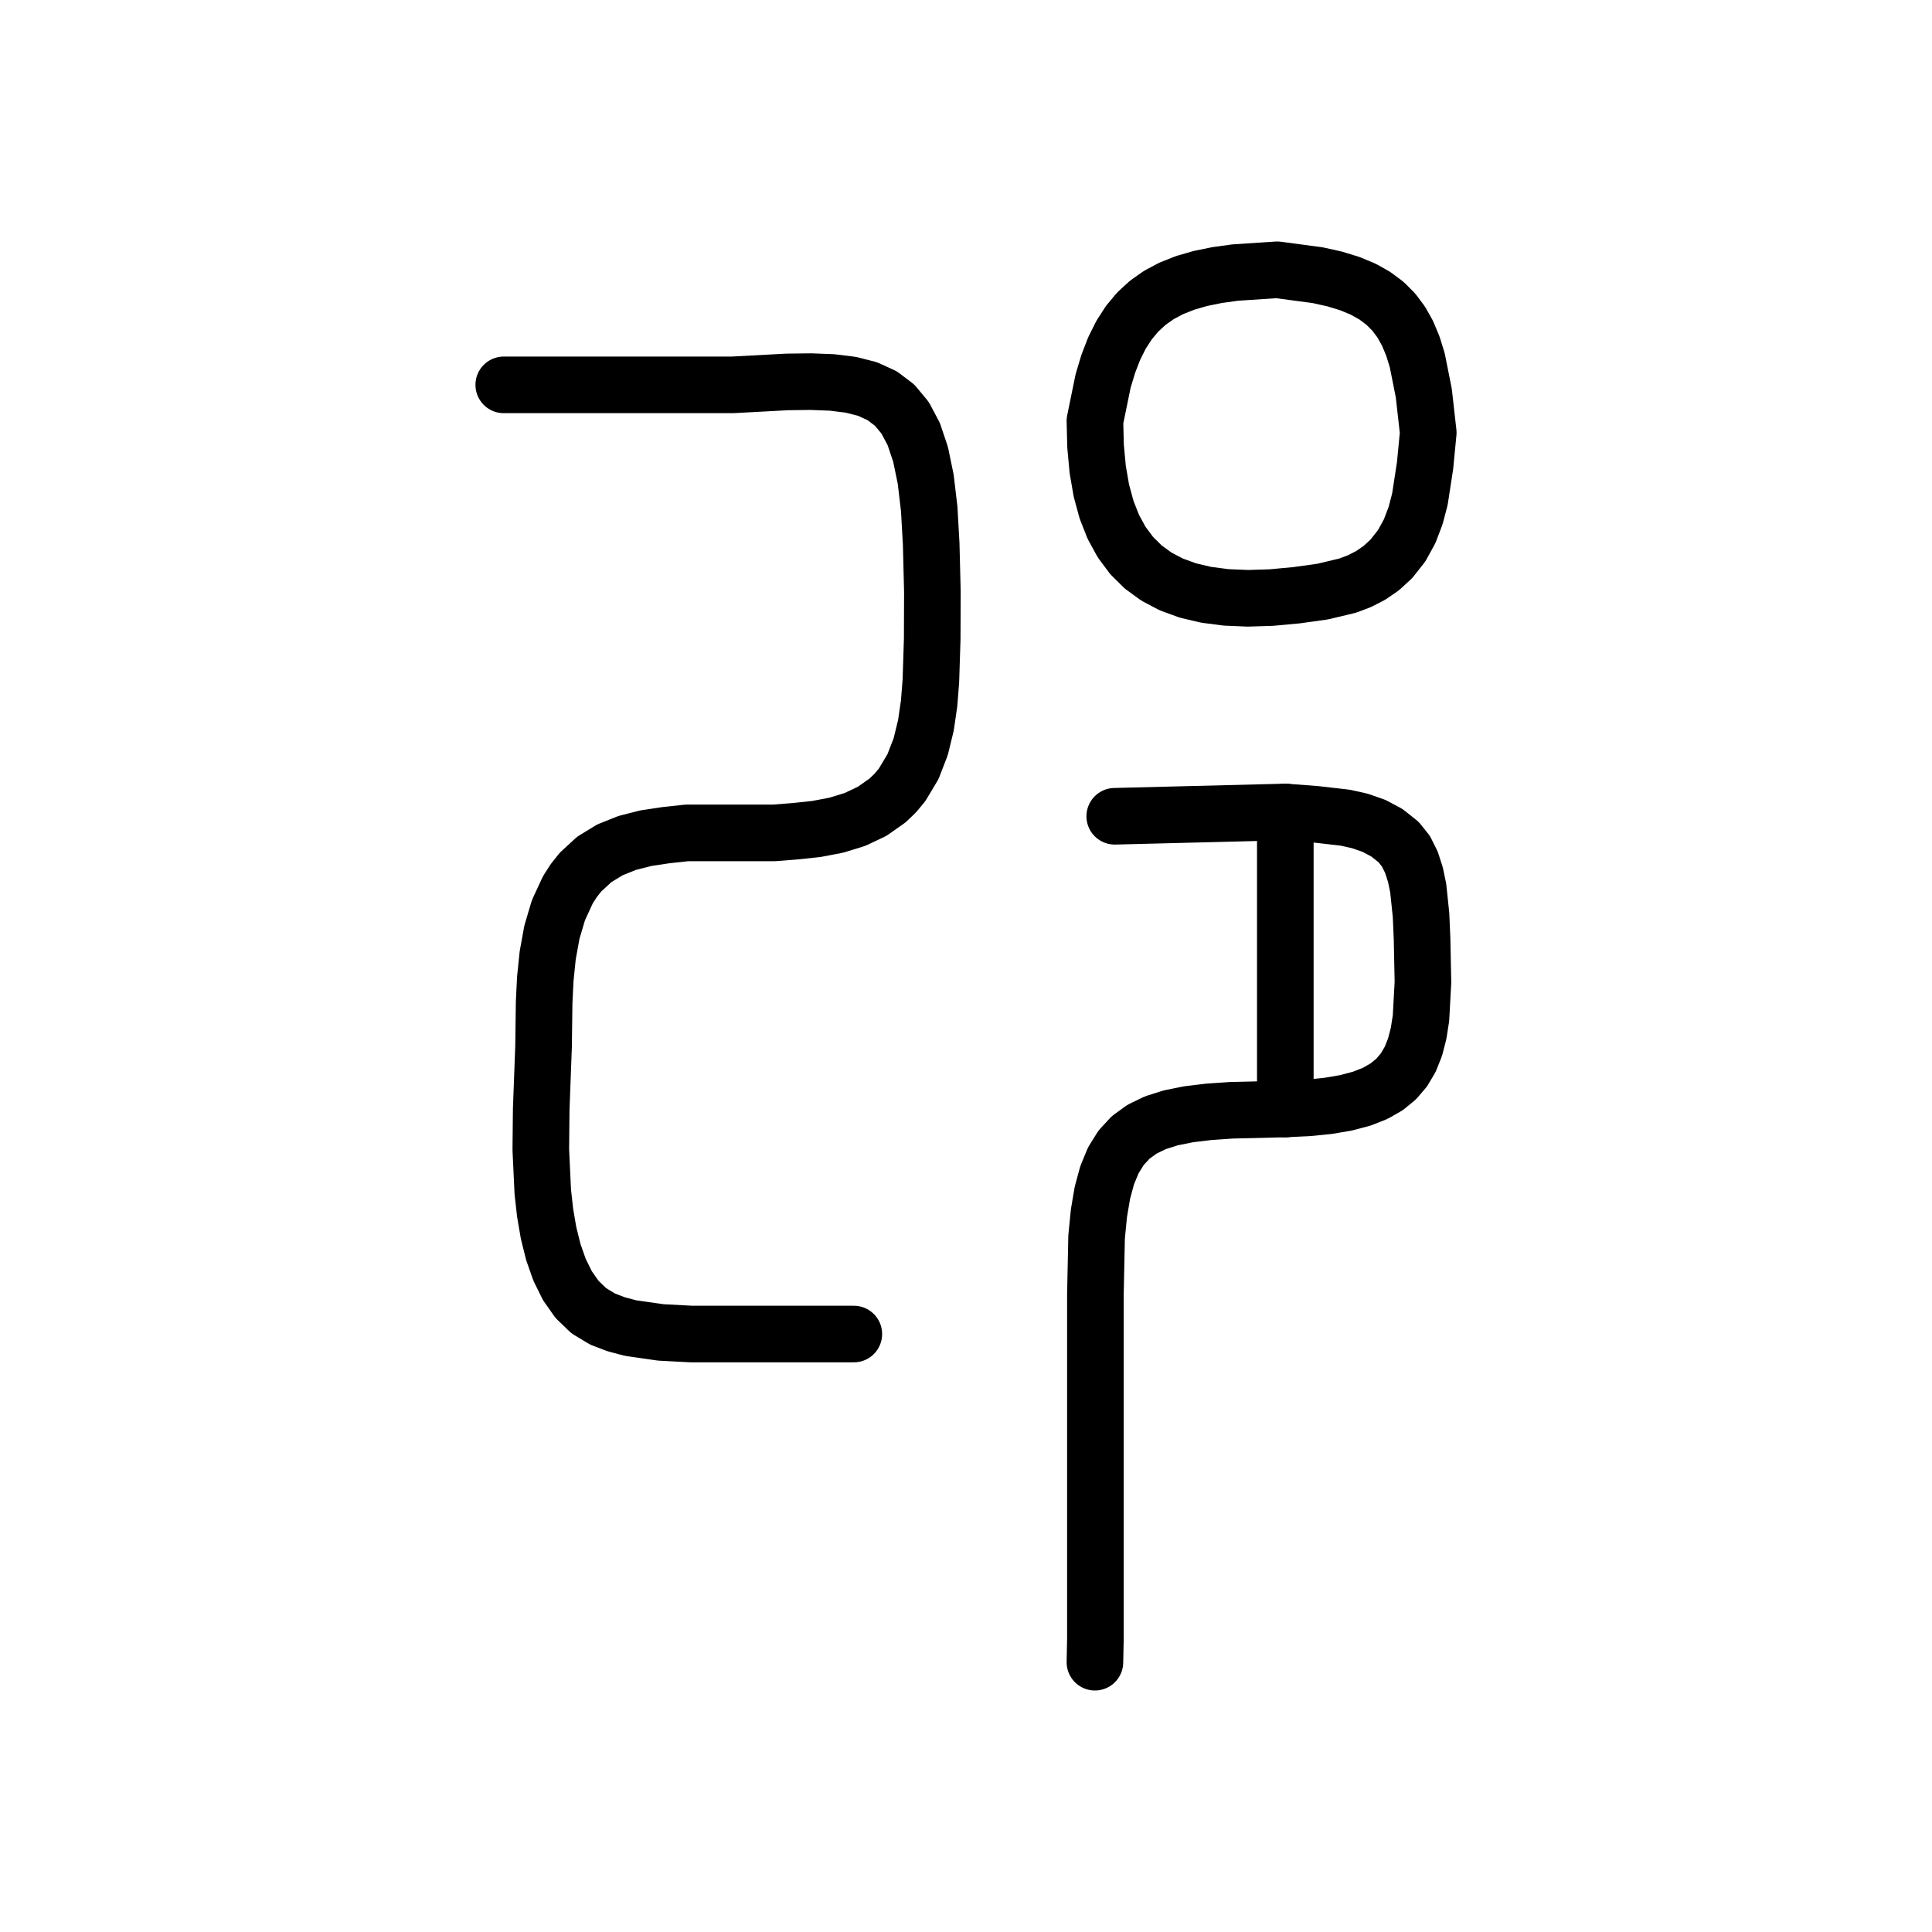
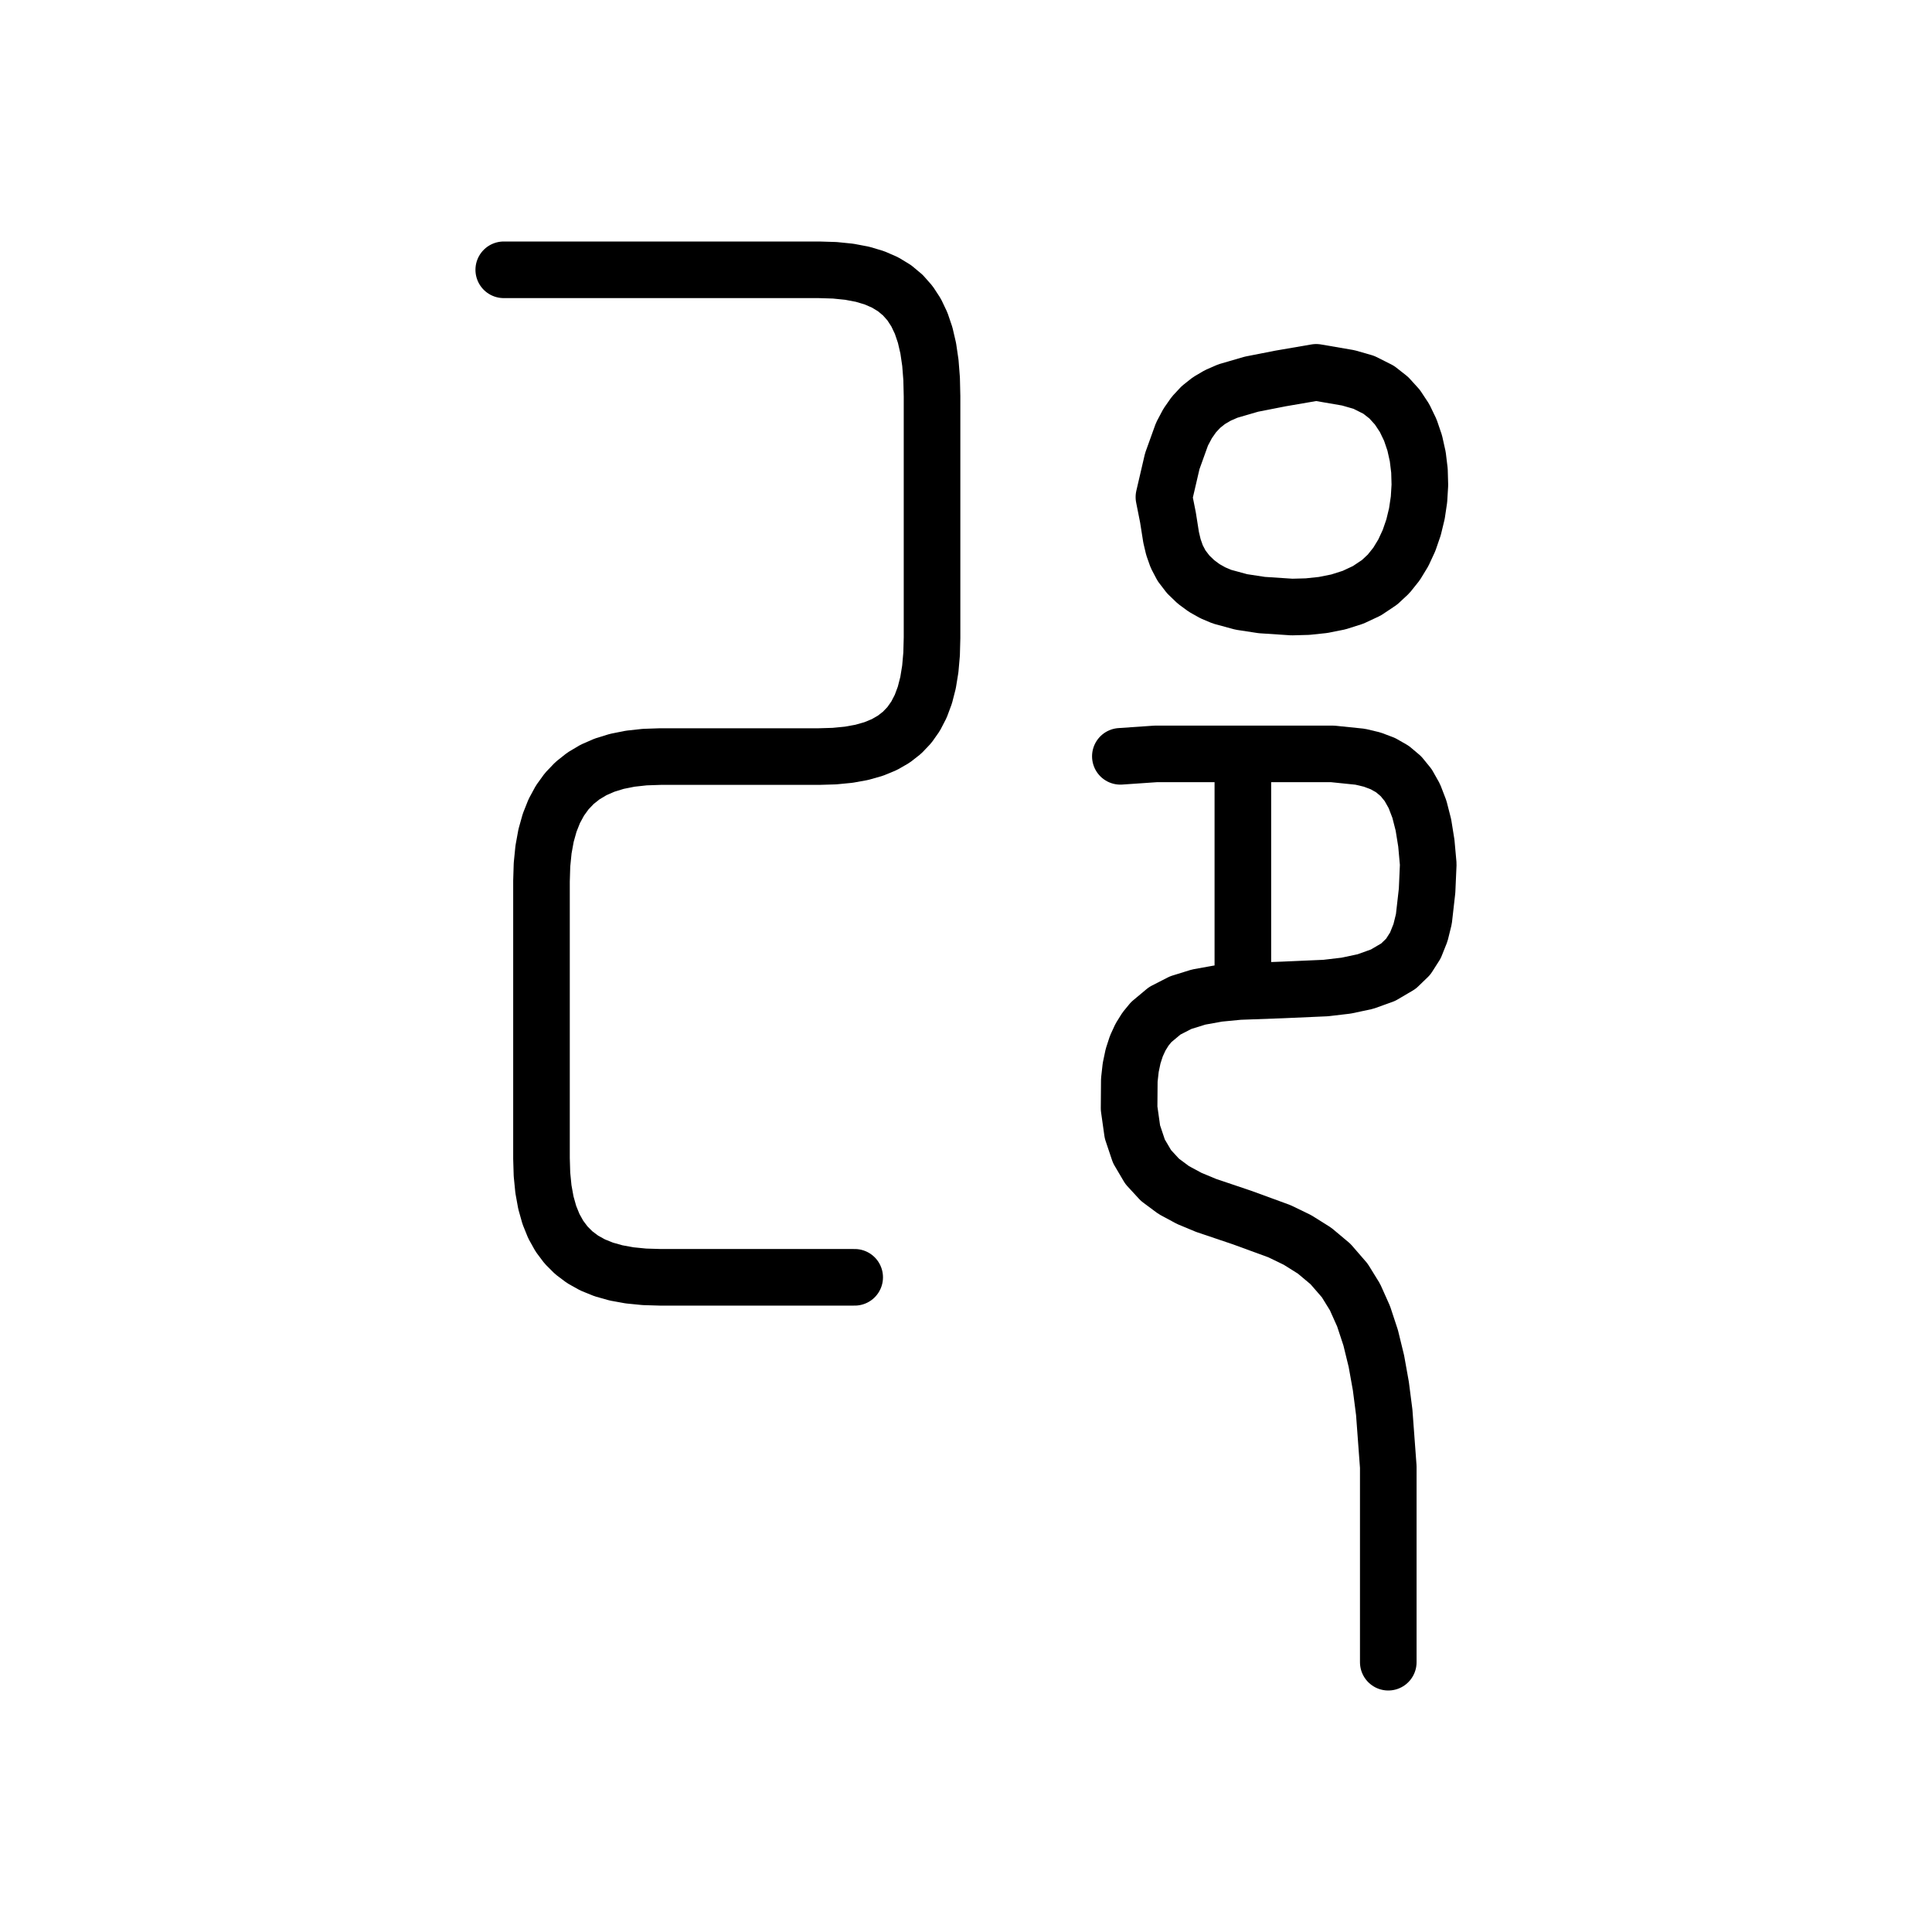
<svg xmlns="http://www.w3.org/2000/svg" viewBox="0 0 1024 1024" data-codepoint="U+3E296" data-advance="1024" data-schema="seal-centerline-1">
  <g transform="matrix(1 0 0 -1 0 832)" fill="none" stroke="#000" stroke-width="30" stroke-linecap="round" stroke-linejoin="round">
-     <path id="stroke-1" d="M 267.0 628.016 L 353.674 628.016 L 388.29 628.016 L 417.283 629.572 L 429.784 629.725 L 441.017 629.295 L 451.025 628.059 L 459.856 625.792 L 467.554 622.27 L 474.165 617.269 L 479.734 610.565 L 484.307 601.934 L 487.93 591.152 L 490.647 577.994 L 492.506 562.237 L 493.55 543.657 L 494.181 518.461 L 494.089 493.259 L 493.383 470.974 L 492.454 459.249 L 490.755 447.568 L 487.995 436.255 L 483.885 425.634 L 478.135 416.03 L 474.555 411.711 L 470.457 407.768 L 462.233 401.972 L 453.101 397.662 L 443.2 394.619 L 432.668 392.621 L 421.644 391.447 L 410.267 390.545 L 387.013 390.545 L 364.016 390.545 L 352.962 389.348 L 342.39 387.761 L 332.437 385.232 L 323.245 381.54 L 314.95 376.464 L 307.693 369.784 L 304.08 365.226 L 300.947 360.311 L 295.983 349.576 L 292.525 337.915 L 290.294 325.661 L 289.013 313.152 L 288.405 300.722 L 288.098 277.442 L 286.856 244.018 L 286.638 222.658 L 287.684 200.314 L 288.915 189.269 L 290.742 178.574 L 293.259 168.425 L 296.558 159.022 L 300.734 150.564 L 305.879 143.247 L 312.087 137.271 L 319.452 132.833 L 326.676 130.083 L 334.285 128.073 L 350.215 125.791 L 366.363 124.934 L 381.85 124.934 L 452.548 124.934" />
-     <path id="stroke-2" d="M 580.331 -49.0 L 580.586 -36.531 L 580.586 -23.9 L 580.586 1.289 L 580.586 145.87 L 581.216 176.361 L 582.446 188.891 L 584.286 199.768 L 586.811 209.109 L 590.095 217.034 L 594.214 223.658 L 599.243 229.101 L 605.257 233.48 L 612.331 236.912 L 620.54 239.516 L 629.959 241.409 L 640.664 242.709 L 652.729 243.533 L 681.241 244.228 L 693.343 244.806 L 704.082 245.884 L 713.532 247.497 L 721.77 249.685 L 728.872 252.484 L 734.914 255.932 L 739.971 260.067 L 744.12 264.926 L 747.437 270.547 L 749.997 276.968 L 751.877 284.225 L 753.152 292.357 L 754.192 311.396 L 753.724 334.384 L 753.18 347.001 L 751.683 361.29 L 750.221 368.345 L 748.094 374.957 L 745.16 380.841 L 741.275 385.709 L 735.036 390.661 L 728.15 394.31 L 720.76 396.885 L 713.008 398.613 L 696.993 400.445 L 681.249 401.632 L 590.834 399.362" />
-     <path id="stroke-3" d="M 580.331 608.876 L 580.672 595.493 L 581.807 583.205 L 583.747 571.994 L 586.503 561.843 L 590.086 552.736 L 594.507 544.654 L 599.778 537.581 L 605.908 531.5 L 612.91 526.394 L 620.794 522.246 L 629.571 519.039 L 639.253 516.755 L 649.85 515.378 L 661.373 514.891 L 673.833 515.276 L 687.242 516.517 L 701.062 518.449 L 714.246 521.592 L 720.499 523.95 L 726.472 527.01 L 732.125 530.905 L 737.418 535.767 L 742.922 542.749 L 747.146 550.456 L 750.295 558.723 L 752.571 567.386 L 755.314 585.237 L 757.0 602.689 L 754.637 623.691 L 751.158 641.127 L 748.833 648.61 L 746.029 655.322 L 742.679 661.304 L 738.716 666.598 L 734.073 671.243 L 728.684 675.28 L 722.481 678.75 L 715.397 681.692 L 707.367 684.148 L 698.323 686.157 L 676.925 689.0 L 654.792 687.551 L 645.072 686.208 L 636.194 684.391 L 628.118 682.054 L 620.801 679.152 L 614.203 675.638 L 608.282 671.465 L 602.997 666.589 L 598.307 660.963 L 594.169 654.54 L 590.543 647.276 L 587.388 639.123 L 584.662 630.036 L 580.331 608.876" />
-     <path id="stroke-4" d="M 681.245 401.636 L 681.245 244.197" />
+     <path id="stroke-1" d="M 267 689 L 434 689 L 442.43 688.744 L 450.135 687.963 L 457.136 686.64 L 463.454 684.757 L 469.111 682.296 L 474.128 679.24 L 478.526 675.57 L 482.327 671.27 L 485.552 666.32 L 488.222 660.704 L 490.359 654.403 L 491.984 647.4 L 493.118 639.677 L 493.783 631.216 L 494 622 L 494 494 L 493.771 485.357 L 493.072 477.419 L 491.888 470.168 L 490.203 463.589 L 488 457.667 L 485.264 452.384 L 481.979 447.725 L 478.128 443.675 L 473.696 440.216 L 468.667 437.333 L 463.024 435.011 L 456.752 433.232 L 449.835 431.981 L 442.256 431.243 L 434 431 L 350 431 L 341.706 430.719 L 334.02 429.873 L 326.936 428.456 L 320.45 426.463 L 314.556 423.889 L 309.248 420.728 L 304.522 416.975 L 300.372 412.625 L 296.792 407.672 L 293.778 402.111 L 291.324 395.937 L 289.424 389.144 L 288.074 381.727 L 287.268 373.681 L 287 365 L 287 218 L 287.255 209.532 L 288.028 201.719 L 289.328 194.552 L 291.167 188.02 L 293.556 182.111 L 296.504 176.816 L 300.023 172.124 L 304.124 168.023 L 308.816 164.504 L 314.111 161.556 L 320.02 159.167 L 326.552 157.328 L 333.719 156.028 L 341.532 155.255 L 350 155 L 453 155" />
+     <path id="stroke-2" d="M 658.743 431.133 L 658.743 307.626" />
+     <path id="stroke-3" d="M 593.813 431.133 L 612.587 432.419 L 631.342 432.419 L 668.927 432.419 L 689.001 432.419 L 706.306 432.419 L 720.932 430.917 L 727.268 429.411 L 732.968 427.261 L 738.043 424.36 L 742.504 420.599 L 746.362 415.871 L 749.628 410.067 L 752.314 403.08 L 754.431 394.801 L 755.989 385.123 L 757.0 373.937 L 756.381 359.907 L 754.676 344.89 L 752.884 337.637 L 750.183 330.891 L 746.358 324.901 L 741.198 319.918 L 733.014 315.114 L 723.713 311.768 L 713.514 309.598 L 702.636 308.32 L 679.712 307.31 L 656.69 306.472 L 645.688 305.409 L 635.317 303.541 L 625.794 300.582 L 617.339 296.252 L 610.169 290.265 L 607.134 286.562 L 604.503 282.34 L 602.303 277.561 L 600.56 272.192 L 599.303 266.197 L 598.558 259.54 L 598.441 244.559 L 600.201 232.083 L 603.641 221.813 L 608.568 213.45 L 614.787 206.697 L 622.102 201.254 L 630.32 196.825 L 639.245 193.109 L 658.439 186.629 L 678.127 179.426 L 687.669 174.808 L 696.751 169.115 L 705.178 162.049 L 712.754 153.31 L 718.181 144.516 L 722.736 134.332 L 726.49 122.945 L 729.517 110.544 L 731.888 97.316 L 733.674 83.45 L 735.815 54.552 L 735.815 25.355 L 735.815 -2.639 L 735.815 -49.0" />
+     <path id="stroke-4" d="M 616.899 568.534 L 621.329 587.572 L 626.484 601.889 L 629.472 607.533 L 632.808 612.305 L 636.548 616.308 L 640.749 619.643 L 645.465 622.415 L 650.752 624.725 L 663.265 628.372 L 678.733 631.407 L 697.603 634.651 L 714.648 631.722 L 722.861 629.361 L 730.716 625.418 L 736.063 621.217 L 740.634 616.179 L 744.442 610.421 L 747.503 604.06 L 749.831 597.214 L 751.44 589.999 L 752.345 582.534 L 752.56 574.934 L 752.1 567.317 L 750.98 559.801 L 749.214 552.502 L 746.816 545.538 L 743.801 539.025 L 740.183 533.082 L 735.978 527.825 L 731.199 523.37 L 724.465 518.873 L 717.138 515.441 L 709.36 512.97 L 701.278 511.353 L 693.034 510.484 L 684.774 510.258 L 668.78 511.309 L 657.907 512.968 L 647.678 515.752 L 642.853 517.789 L 638.248 520.376 L 633.882 523.602 L 629.774 527.557 L 626.245 532.166 L 623.707 536.997 L 621.938 542.011 L 620.718 547.172 L 619.037 557.784 L 616.899 568.534" />
  </g>
</svg>
